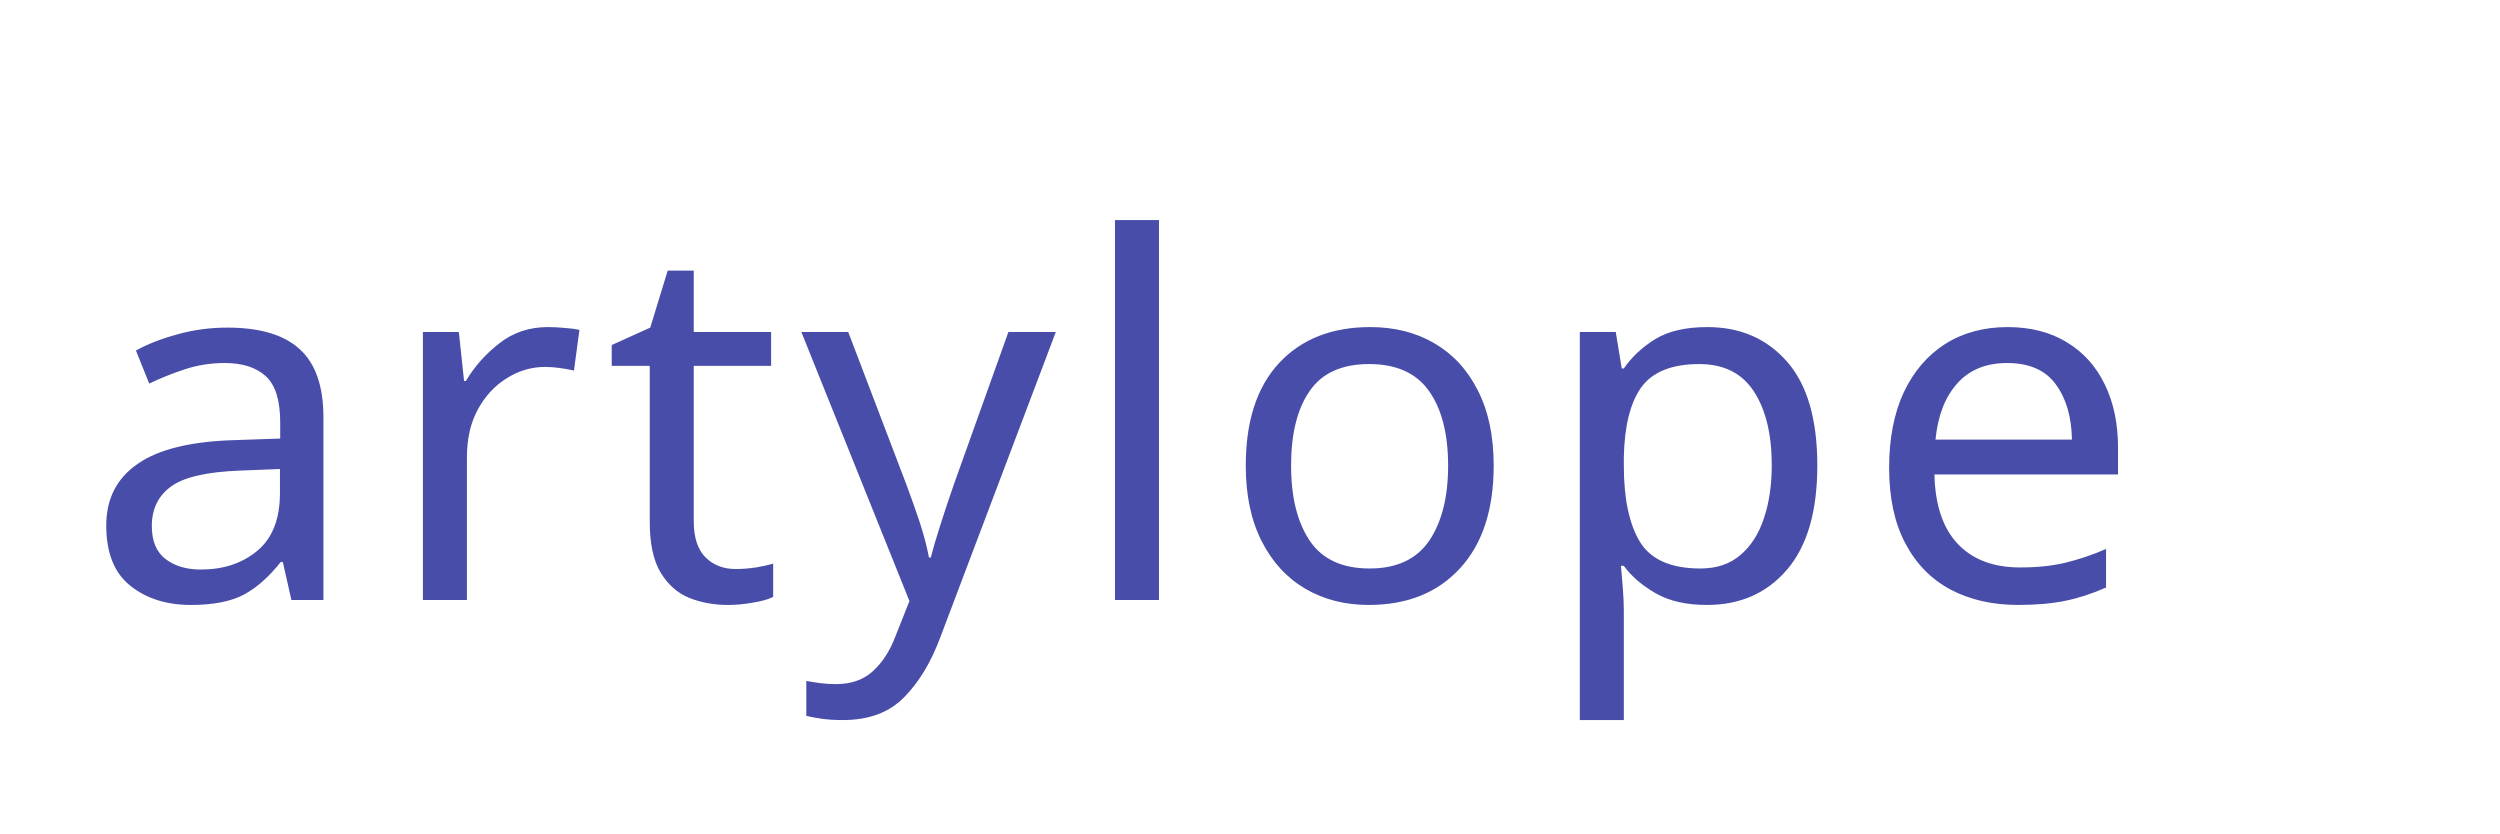
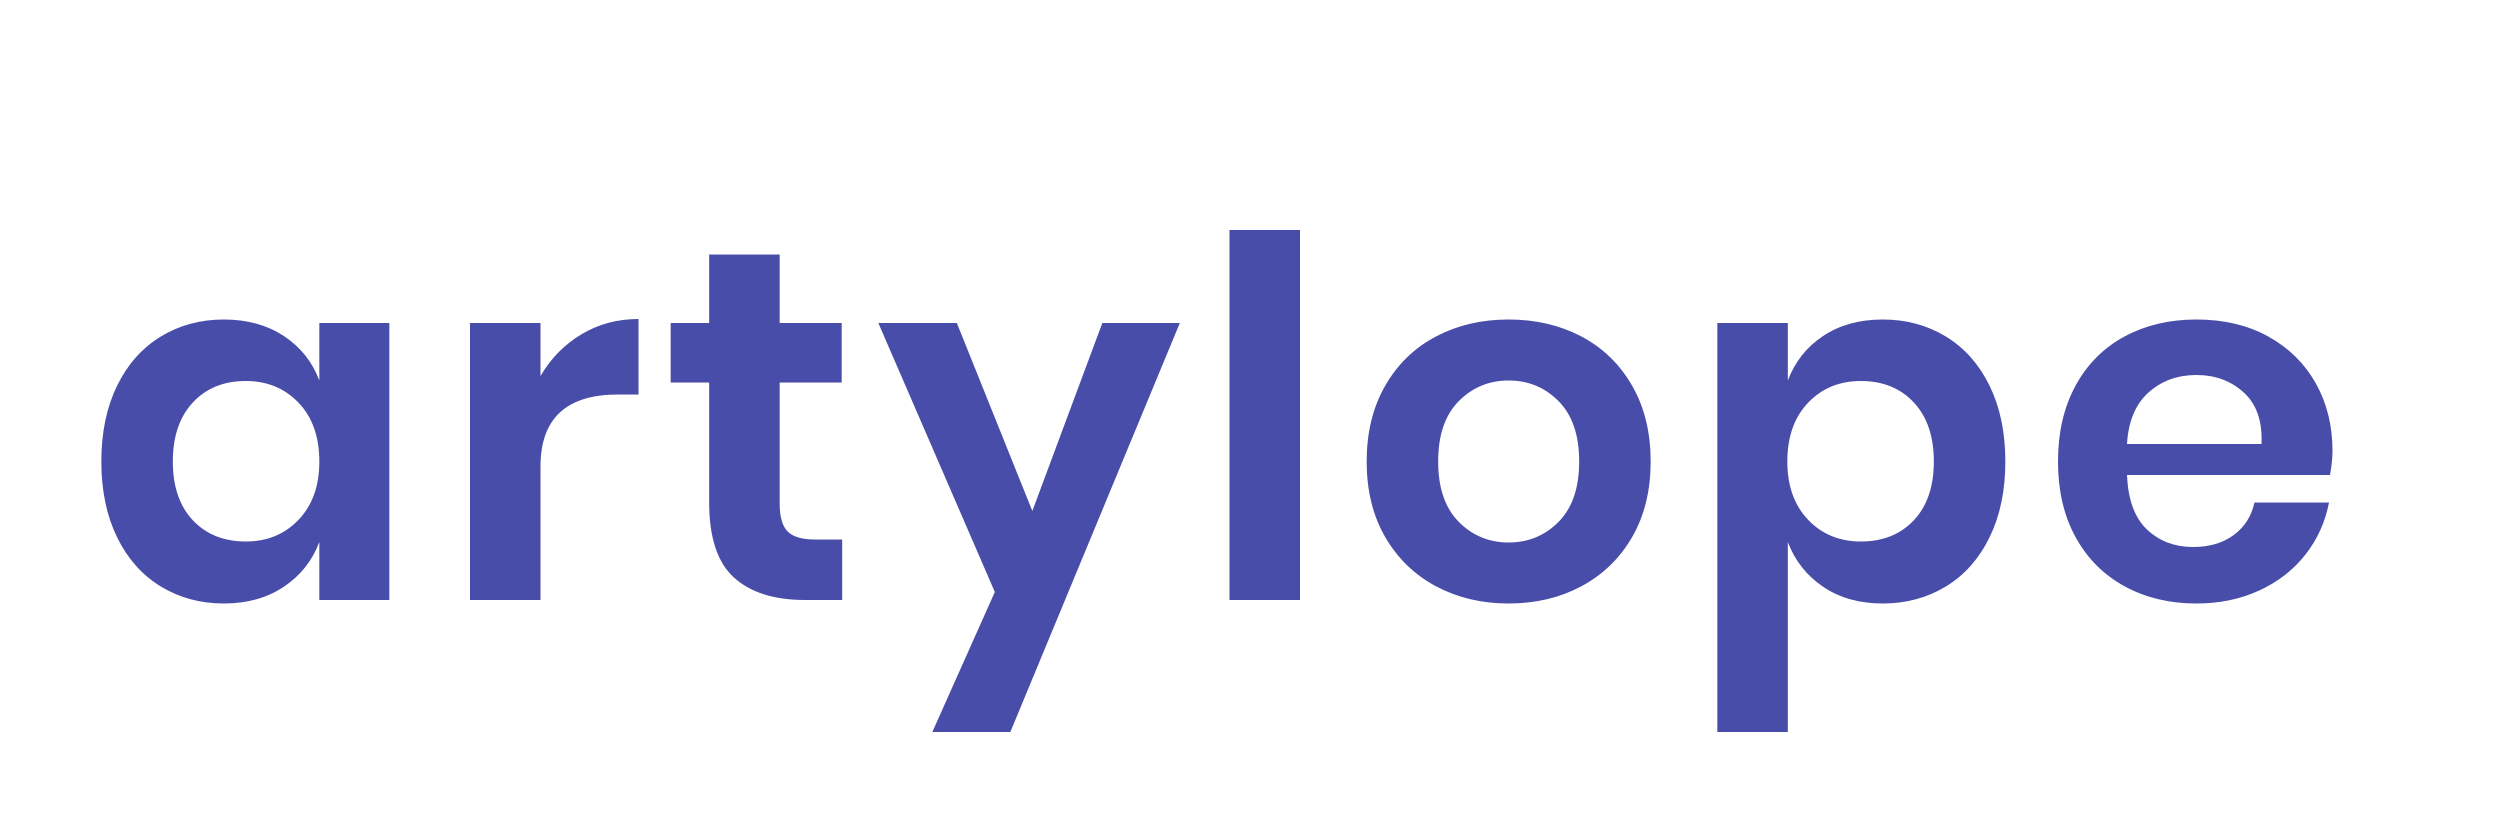
<svg xmlns="http://www.w3.org/2000/svg" width="150px" height="50px" viewBox="0 0 150 50" version="1.1">
  <defs />
-   <g id="Artboard" stroke="none" stroke-width="1" fill="none" fill-rule="evenodd" font-family="Poppins-SemiBold, Poppins" font-size="30" font-weight="500" letter-spacing="1">
-     <text id="artylope" fill="#484DA9">
-       <tspan x="5" y="36">artylope</tspan>
-     </text>
+   <g id="Artboard" stroke="none" stroke-width="1" fill="none" fill-rule="evenodd">
+     <path d="M13.43,19.17 C14.83,19.17 16.03,19.5 17.03,20.16 C18.03,20.82 18.74,21.71 19.16,22.83 L19.16,19.38 L23.36,19.38 L23.36,36 L19.16,36 L19.16,32.52 C18.74,33.64 18.03,34.535 17.03,35.205 C16.03,35.875 14.83,36.21 13.43,36.21 C12.03,36.21 10.77,35.87 9.65,35.19 C8.53,34.51 7.655,33.525 7.025,32.235 C6.395,30.945 6.08,29.43 6.08,27.69 C6.08,25.95 6.395,24.435 7.025,23.145 C7.655,21.855 8.53,20.87 9.65,20.19 C10.77,19.51 12.03,19.17 13.43,19.17 Z M14.75,22.86 C13.43,22.86 12.37,23.29 11.57,24.15 C10.77,25.01 10.37,26.19 10.37,27.69 C10.37,29.19 10.77,30.365 11.57,31.215 C12.37,32.065 13.43,32.49 14.75,32.49 C16.03,32.49 17.085,32.055 17.915,31.185 C18.745,30.315 19.16,29.15 19.16,27.69 C19.16,26.21 18.745,25.035 17.915,24.165 C17.085,23.295 16.03,22.86 14.75,22.86 Z M32.43,22.56 C33.05,21.5 33.87,20.665 34.89,20.055 C35.91,19.445 37.05,19.14 38.31,19.14 L38.31,23.67 L37.08,23.67 C33.98,23.67 32.43,25.11 32.43,27.99 L32.43,36 L28.2,36 L28.2,19.38 L32.43,19.38 L32.43,22.56 Z M50.53,32.37 L50.53,36 L48.31,36 C46.45,36 45.025,35.55 44.035,34.65 C43.045,33.75 42.55,32.25 42.55,30.15 L42.55,22.95 L40.24,22.95 L40.24,19.38 L42.55,19.38 L42.55,15.27 L46.78,15.27 L46.78,19.38 L50.5,19.38 L50.5,22.95 L46.78,22.95 L46.78,30.21 C46.78,31.01 46.94,31.57 47.26,31.89 C47.58,32.21 48.12,32.37 48.88,32.37 L50.53,32.37 Z M57.41,19.38 L61.94,30.66 L66.14,19.38 L70.79,19.38 L60.62,43.92 L55.94,43.92 L59.69,35.52 L52.7,19.38 L57.41,19.38 Z M78,13.8 L78,36 L73.77,36 L73.77,13.8 L78,13.8 Z M90.52,19.17 C92.14,19.17 93.595,19.51 94.885,20.19 C96.175,20.87 97.19,21.855 97.93,23.145 C98.67,24.435 99.04,25.95 99.04,27.69 C99.04,29.43 98.67,30.94 97.93,32.22 C97.19,33.5 96.175,34.485 94.885,35.175 C93.595,35.865 92.14,36.21 90.52,36.21 C88.9,36.21 87.445,35.865 86.155,35.175 C84.865,34.485 83.85,33.5 83.11,32.22 C82.37,30.94 82,29.43 82,27.69 C82,25.95 82.37,24.435 83.11,23.145 C83.85,21.855 84.865,20.87 86.155,20.19 C87.445,19.51 88.9,19.17 90.52,19.17 Z M90.52,22.83 C89.34,22.83 88.34,23.245 87.52,24.075 C86.7,24.905 86.29,26.11 86.29,27.69 C86.29,29.27 86.7,30.475 87.52,31.305 C88.34,32.135 89.34,32.55 90.52,32.55 C91.7,32.55 92.7,32.135 93.52,31.305 C94.34,30.475 94.75,29.27 94.75,27.69 C94.75,26.11 94.34,24.905 93.52,24.075 C92.7,23.245 91.7,22.83 90.52,22.83 Z M112.97,19.17 C114.37,19.17 115.63,19.51 116.75,20.19 C117.87,20.87 118.745,21.855 119.375,23.145 C120.005,24.435 120.32,25.95 120.32,27.69 C120.32,29.43 120.005,30.945 119.375,32.235 C118.745,33.525 117.87,34.51 116.75,35.19 C115.63,35.87 114.37,36.21 112.97,36.21 C111.57,36.21 110.375,35.875 109.385,35.205 C108.395,34.535 107.69,33.64 107.27,32.52 L107.27,43.92 L103.04,43.92 L103.04,19.38 L107.27,19.38 L107.27,22.83 C107.69,21.71 108.395,20.82 109.385,20.16 C110.375,19.5 111.57,19.17 112.97,19.17 Z M111.65,22.86 C110.37,22.86 109.315,23.295 108.485,24.165 C107.655,25.035 107.24,26.21 107.24,27.69 C107.24,29.15 107.655,30.315 108.485,31.185 C109.315,32.055 110.37,32.49 111.65,32.49 C112.97,32.49 114.03,32.065 114.83,31.215 C115.63,30.365 116.03,29.19 116.03,27.69 C116.03,26.19 115.63,25.01 114.83,24.15 C114.03,23.29 112.97,22.86 111.65,22.86 Z M139.95,27.06 C139.95,27.48 139.9,27.96 139.8,28.5 L127.62,28.5 C127.68,29.98 128.08,31.07 128.82,31.77 C129.56,32.47 130.48,32.82 131.58,32.82 C132.56,32.82 133.375,32.58 134.025,32.1 C134.675,31.62 135.09,30.97 135.27,30.15 L139.74,30.15 C139.52,31.31 139.05,32.35 138.33,33.27 C137.61,34.19 136.685,34.91 135.555,35.43 C134.425,35.95 133.17,36.21 131.79,36.21 C130.17,36.21 128.73,35.865 127.47,35.175 C126.21,34.485 125.23,33.5 124.53,32.22 C123.83,30.94 123.48,29.43 123.48,27.69 C123.48,25.95 123.83,24.435 124.53,23.145 C125.23,21.855 126.21,20.87 127.47,20.19 C128.73,19.51 130.17,19.17 131.79,19.17 C133.43,19.17 134.865,19.51 136.095,20.19 C137.325,20.87 138.275,21.805 138.945,22.995 C139.615,24.185 139.95,25.54 139.95,27.06 Z M135.69,26.64 C135.75,25.28 135.395,24.25 134.625,23.55 C133.855,22.85 132.91,22.5 131.79,22.5 C130.65,22.5 129.69,22.85 128.91,23.55 C128.13,24.25 127.7,25.28 127.62,26.64 L135.69,26.64 Z" id="artylope" fill="#484DA9" />
  </g>
</svg>
